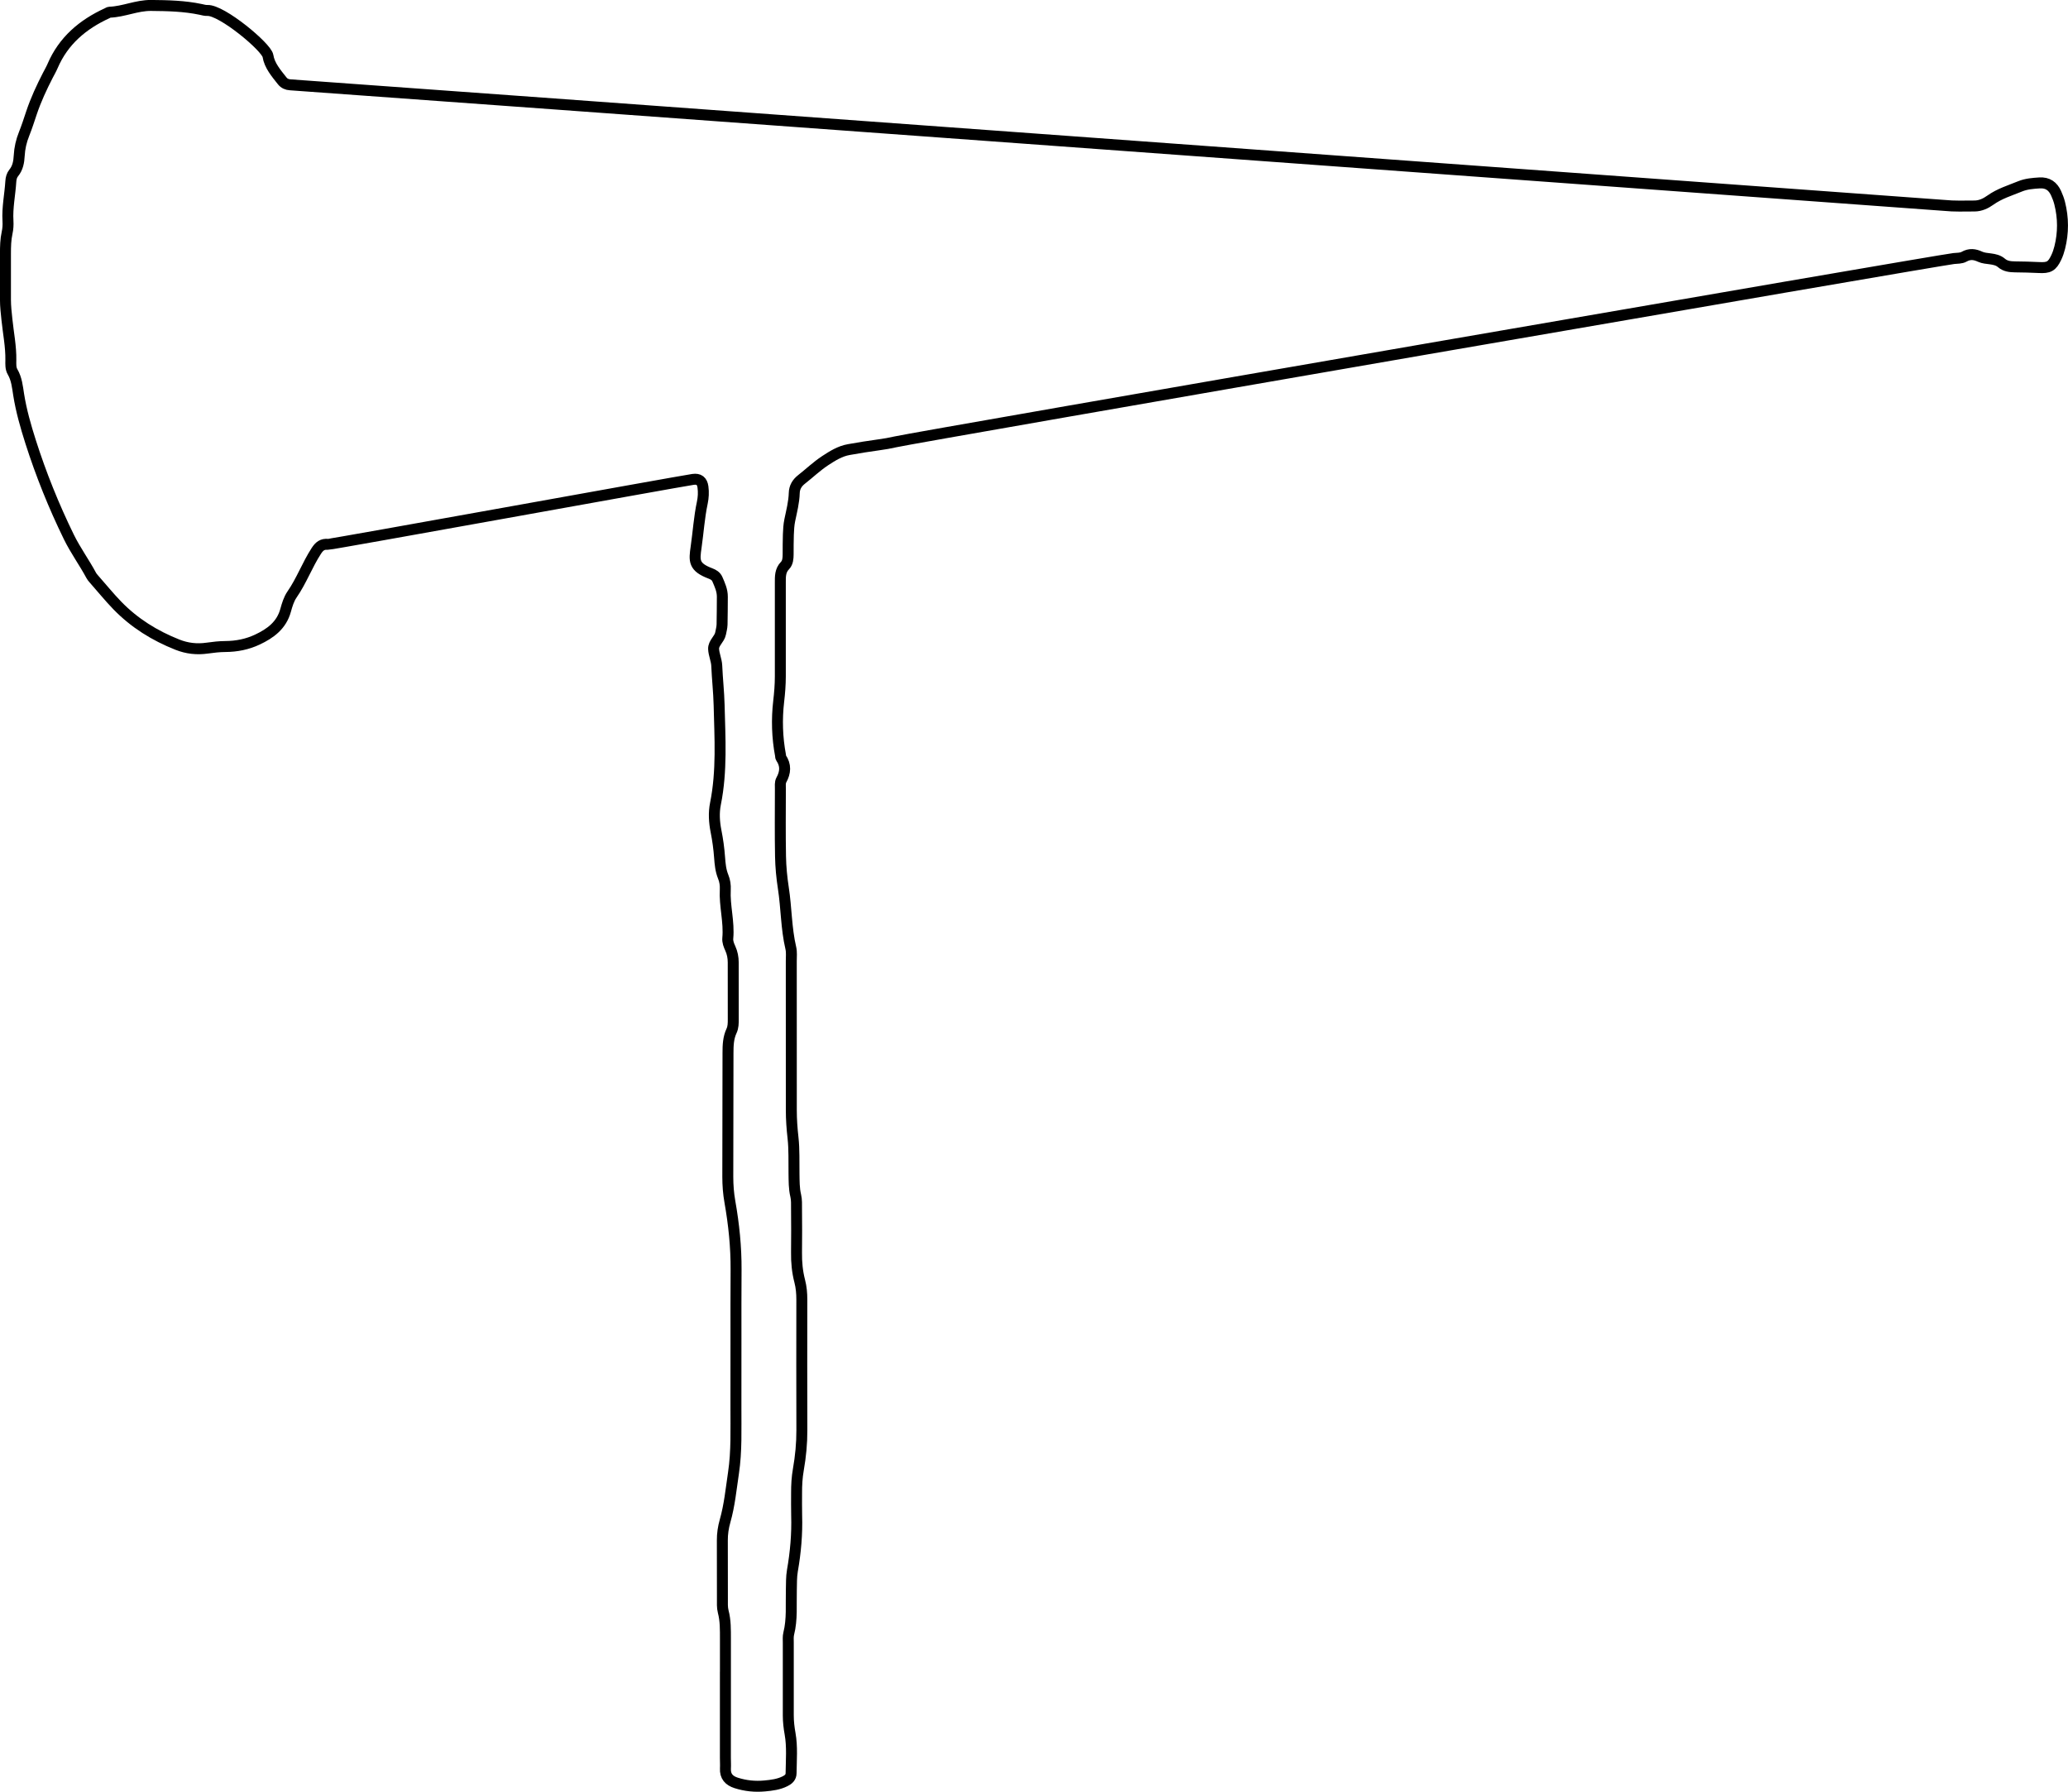
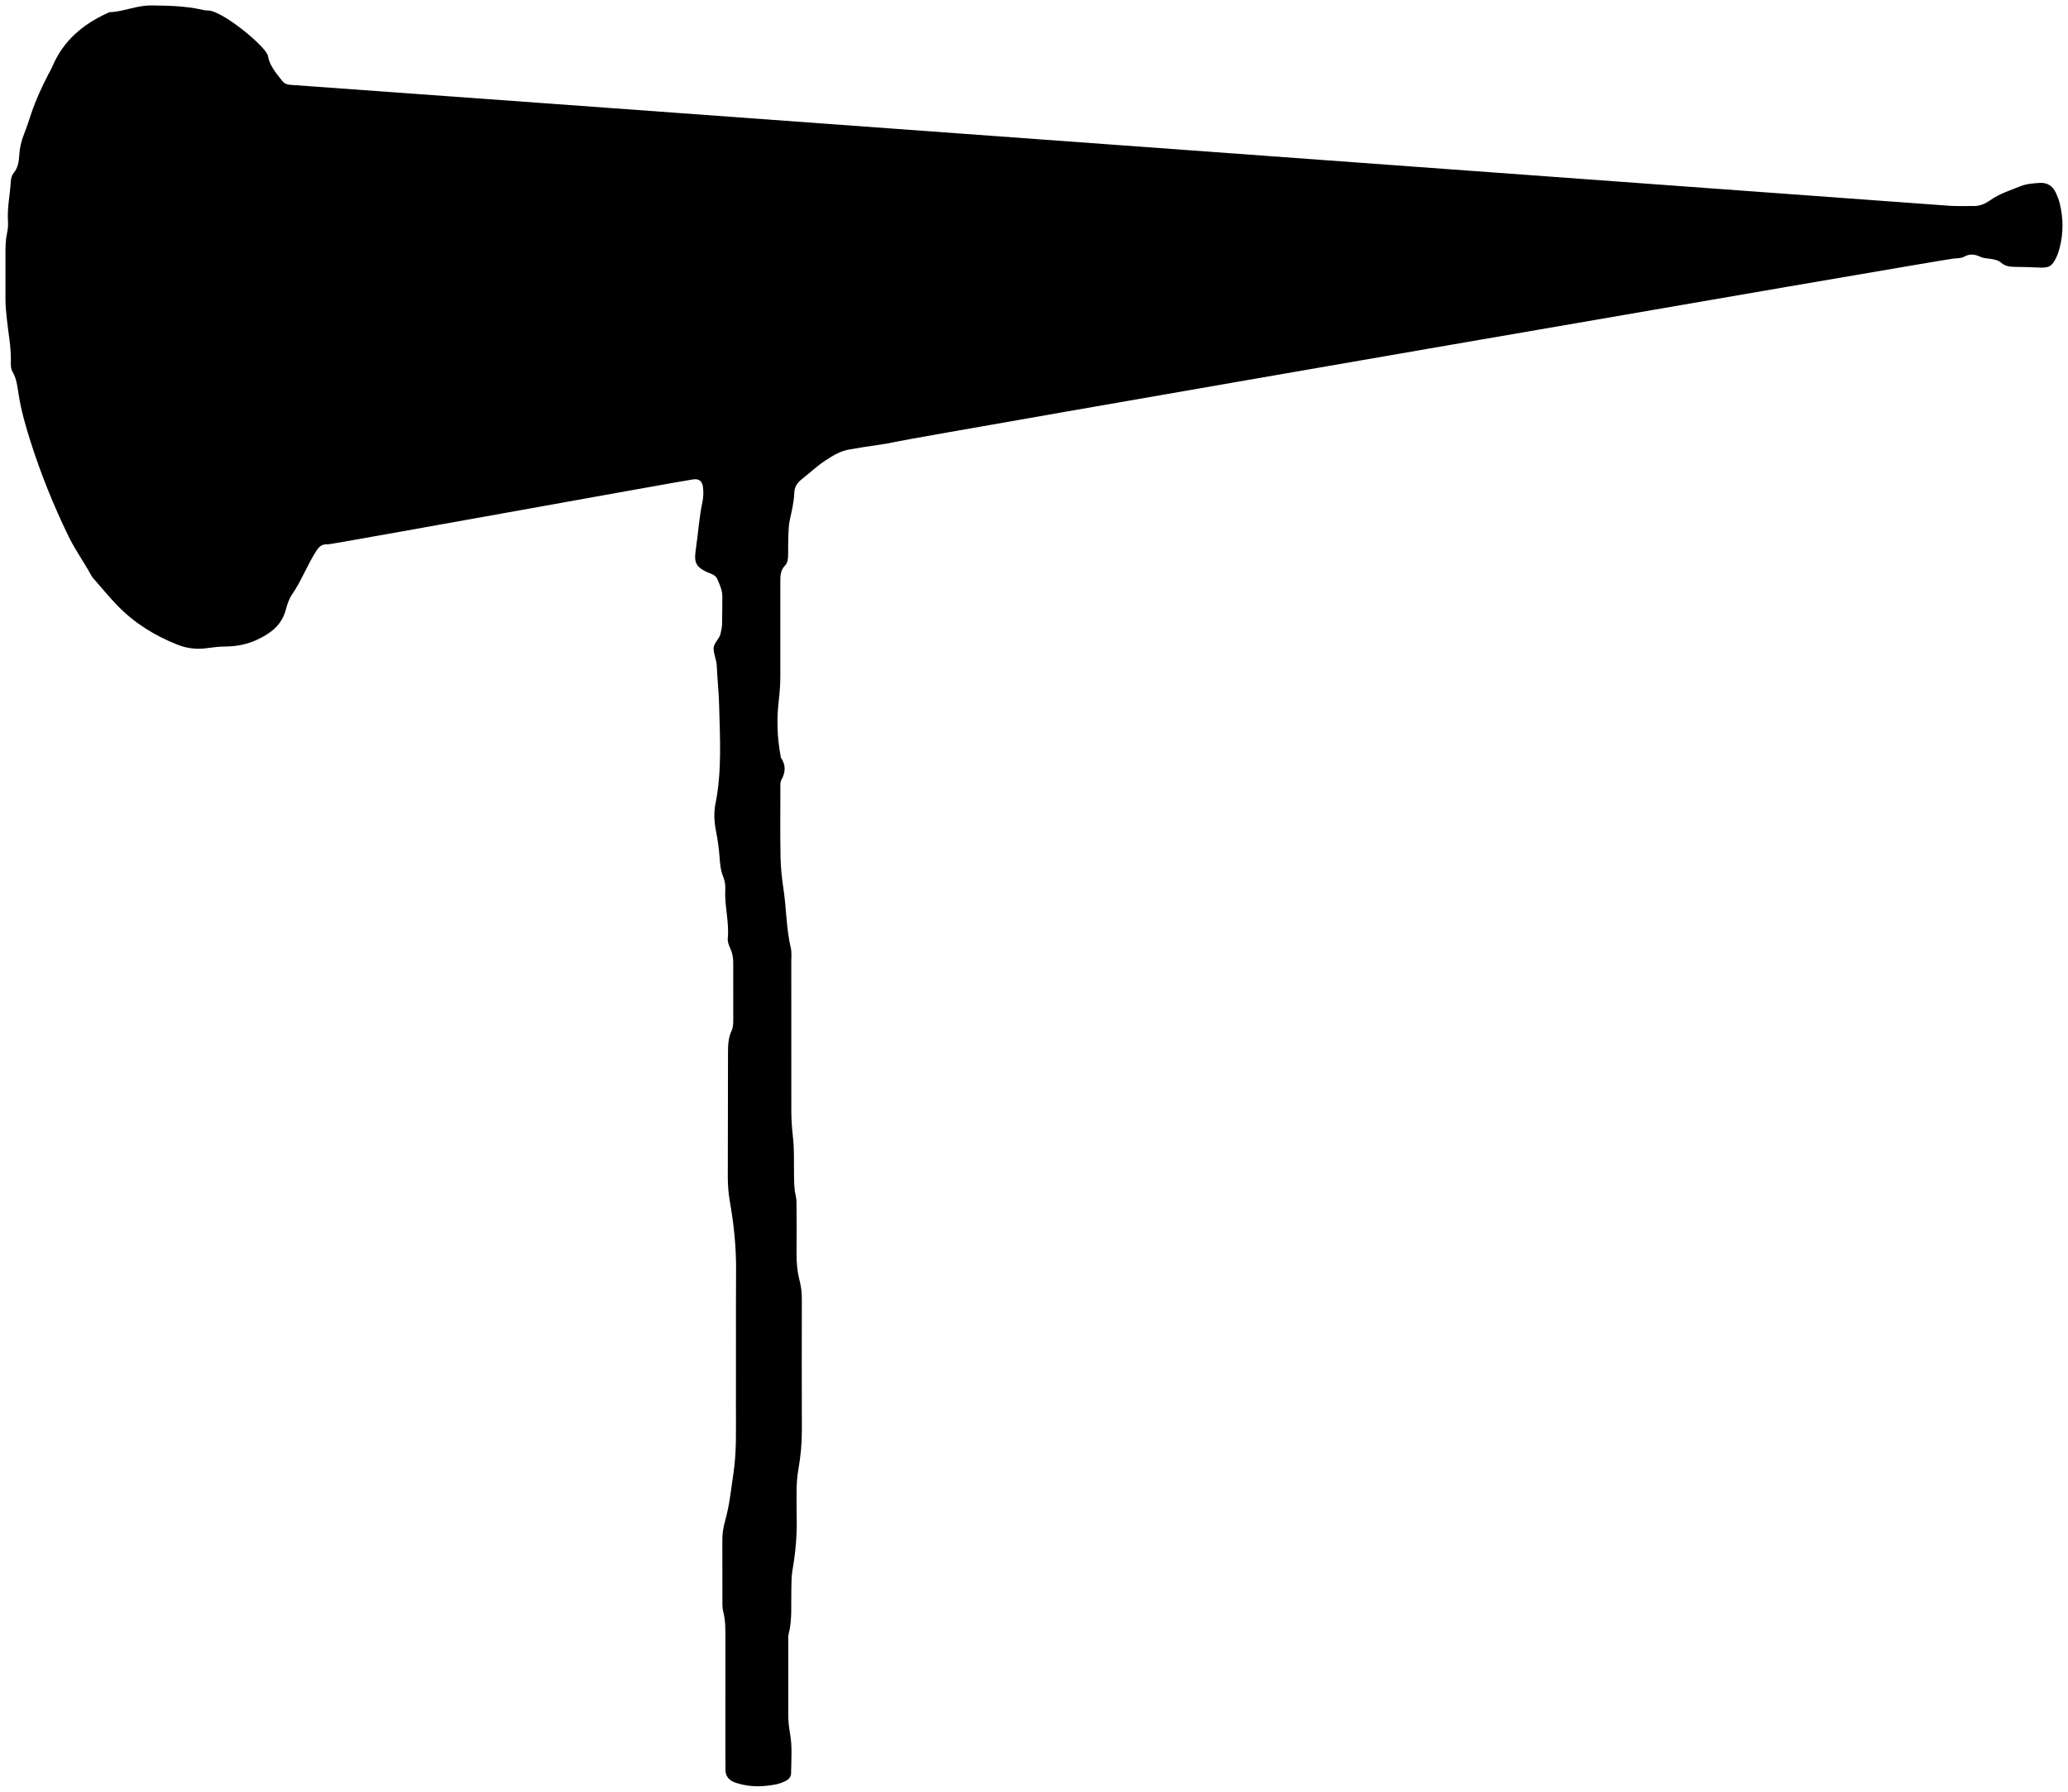
<svg xmlns="http://www.w3.org/2000/svg" id="Layer_1" viewBox="0 0 1132 980.66">
  <defs>
-     <style>.cls-1{fill:none;stroke:#000;stroke-miterlimit:10;stroke-width:6px;}</style>
+     <style>.cls-1{fill:inherit;}</style>
  </defs>
  <path class="cls-1" d="M397.09,928.16c0-10.35,.01-20.7,0-31.06-.01-5.05,.11-10.08-1.21-15.06-.6-2.28-.43-4.78-.44-7.18-.04-10.59,.01-21.19-.04-31.78-.02-3.64,.5-7.15,1.5-10.66,2.45-8.58,3.28-17.45,4.6-26.25,1.8-11.99,1.29-24.01,1.34-36.03,.1-25.04-.08-50.08,.08-75.11,.08-12.57-1.21-24.98-3.39-37.31-.8-4.54-1.14-9.07-1.14-13.64,.02-22.63,.1-45.26,.11-67.89,0-4.12,.15-8.18,1.94-12,.95-2.03,.94-4.22,.94-6.38,.02-10.35-.04-20.7-.02-31.06,0-2.7-.49-5.25-1.61-7.7-.81-1.76-1.55-3.6-1.37-5.55,.85-8.95-1.85-17.7-1.37-26.62,.13-2.41-.22-4.79-1.15-7.07-1.38-3.38-1.7-6.94-1.97-10.58-.35-4.78-1-9.57-1.94-14.28-1-5.04-1.31-10.11-.31-15.07,3.6-17.89,2.44-35.97,2-53.97-.18-7.16-.99-14.37-1.3-21.58-.13-3.07-1.59-6.08-1.72-9.15-.14-3.24,3.18-5.31,3.81-8.43,.33-1.64,.77-3.3,.82-4.96,.14-5.05,.09-10.11,.15-15.16,.04-3.49-1.39-6.55-2.72-9.64-.73-1.68-2.18-2.52-3.78-3.13-9.31-3.52-8.93-6.96-7.85-14.43,1.17-8.09,1.67-16.27,3.38-24.3,.6-2.83,.75-5.74,.36-8.62-.45-3.24-2.18-4.62-5.49-4.13-9.03,1.34-198.13,35.68-199.81,35.54-2.98-.26-4.64,.97-6.32,3.56-4.99,7.67-8.1,16.36-13.33,23.9-1.73,2.5-2.67,5.67-3.5,8.66-2.25,8.21-8.3,12.64-15.44,16-5.51,2.6-11.36,3.76-17.48,3.8-3.35,.02-6.73,.41-10.05,.88-5.61,.8-10.98,.2-16.27-1.9-12.45-4.93-23.54-11.81-32.93-21.49-4.54-4.68-8.59-9.74-12.9-14.59-.48-.54-.95-1.11-1.29-1.74-3.86-7.19-8.69-13.78-12.3-21.16-8.24-16.85-15.23-34.2-20.92-52.03-2.69-8.44-5.15-17.02-6.55-25.84-.67-4.25-1.06-8.58-3.33-12.46-1.12-1.9-.97-4.21-.94-6.37,.12-7.5-1.39-14.84-2.15-22.25-.37-3.59-.8-7.16-.8-10.78,0-8.43,0-16.85,0-25.28,0-3.85,.07-7.68,.91-11.49,.46-2.09,.59-4.32,.46-6.46-.44-7.27,1.12-14.37,1.56-21.56,.11-1.73,.51-3.36,1.61-4.7,2.26-2.77,2.8-6.02,2.99-9.45,.22-4.11,1.13-8.06,2.68-11.91,1.52-3.79,2.76-7.69,4.06-11.57,2.38-7.09,5.52-13.83,8.93-20.46,.88-1.71,1.86-3.38,2.61-5.14,5.92-13.81,16.53-22.75,29.87-28.86,.44-.2,.88-.53,1.33-.55,7.71-.28,14.84-3.77,22.67-3.7,9.16,.08,18.26,.28,27.26,2.18,1.18,.25,2.38,.62,3.55,.56,7.85-.41,32.43,20.06,33.2,24.89,.82,5.23,4.51,9.48,7.8,13.65,1.09,1.38,2.61,2.07,4.39,2.16,6.9,.35,904.83,65.94,905.35,65.99,5.48,.57,11.05,.34,16.58,.33,3.23,0,6.15-1.37,8.69-3.19,4.98-3.57,10.76-5.3,16.31-7.56,3.36-1.37,6.97-1.65,10.6-1.88,4.51-.28,7.33,1.8,9.09,5.67,.79,1.74,1.48,3.56,1.95,5.42,2.04,8.08,2.07,16.2,.04,24.29-.47,1.86-1.08,3.71-1.9,5.43-2.35,4.95-4.12,5.81-9.6,5.5-4.32-.25-8.65-.28-12.98-.36-2.69-.05-5.27-.29-7.44-2.17-1.7-1.47-3.82-1.92-6-2.21-1.9-.26-3.93-.38-5.62-1.16-3.05-1.41-5.74-1.76-8.84,0-1.56,.89-3.72,.79-5.63,.98-7.41,.71-567.51,97.61-579.22,100.31-3.06,.7-6.1,1.24-9.21,1.65-5.48,.72-10.94,1.65-16.39,2.6-4.84,.84-9,3.46-12.96,6.06-4.6,3.02-8.64,6.9-12.99,10.31-2.43,1.91-3.84,4.3-3.93,7.37-.15,5.09-1.44,9.98-2.46,14.92-.53,2.57-.67,5.24-.77,7.87-.14,3.61-.09,7.22-.12,10.83-.02,2.21-.18,4.53-1.73,6.12-2.68,2.75-2.55,6.03-2.55,9.41,.02,17.09,0,34.19,0,51.28,0,4.57-.37,9.1-.9,13.66-1.14,9.83-.83,19.7,1,29.47,.09,.47,.03,1.04,.28,1.4,2.76,4.04,2.48,7.99,.15,12.19-.74,1.34-.49,3.3-.5,4.97-.02,12.28-.15,24.56,.08,36.83,.11,5.76,.66,11.54,1.54,17.24,1.69,10.92,1.55,22.05,4.09,32.86,.54,2.29,.26,4.79,.26,7.2,.01,27.2,0,54.41,.02,81.61,0,5.05,.36,10.06,.93,15.1,.72,6.43,.43,12.98,.54,19.47,.07,4.09-.02,8.15,.95,12.2,.55,2.3,.41,4.78,.43,7.19,.05,7.94,.12,15.89,0,23.83-.08,5.34,.42,10.6,1.76,15.74,.86,3.31,1.14,6.62,1.14,10-.01,23.83-.08,47.67,.02,71.5,.03,7.26-.66,14.42-1.91,21.53-.76,4.3-1,8.59-.98,12.93,.02,4.09-.08,8.19,.04,12.28,.31,10.14-.57,20.17-2.32,30.16-.62,3.52-.49,7.19-.59,10.79-.22,7.92,.55,15.88-1.43,23.71-.4,1.6-.24,3.35-.24,5.04-.02,13.24-.02,26.48,0,39.72,0,3.37,.38,6.68,.98,10.03,1.27,7.14,.63,14.4,.55,21.61-.02,2.22-1.41,3.44-3.24,4.36-3.52,1.78-7.34,2.24-11.17,2.6-5.33,.5-10.55-.03-15.66-1.66-3.9-1.25-6.1-3.63-5.86-7.94,.11-1.92-.03-3.85-.03-5.78,0-11.32,0-22.63,0-33.95Z" />
</svg>
